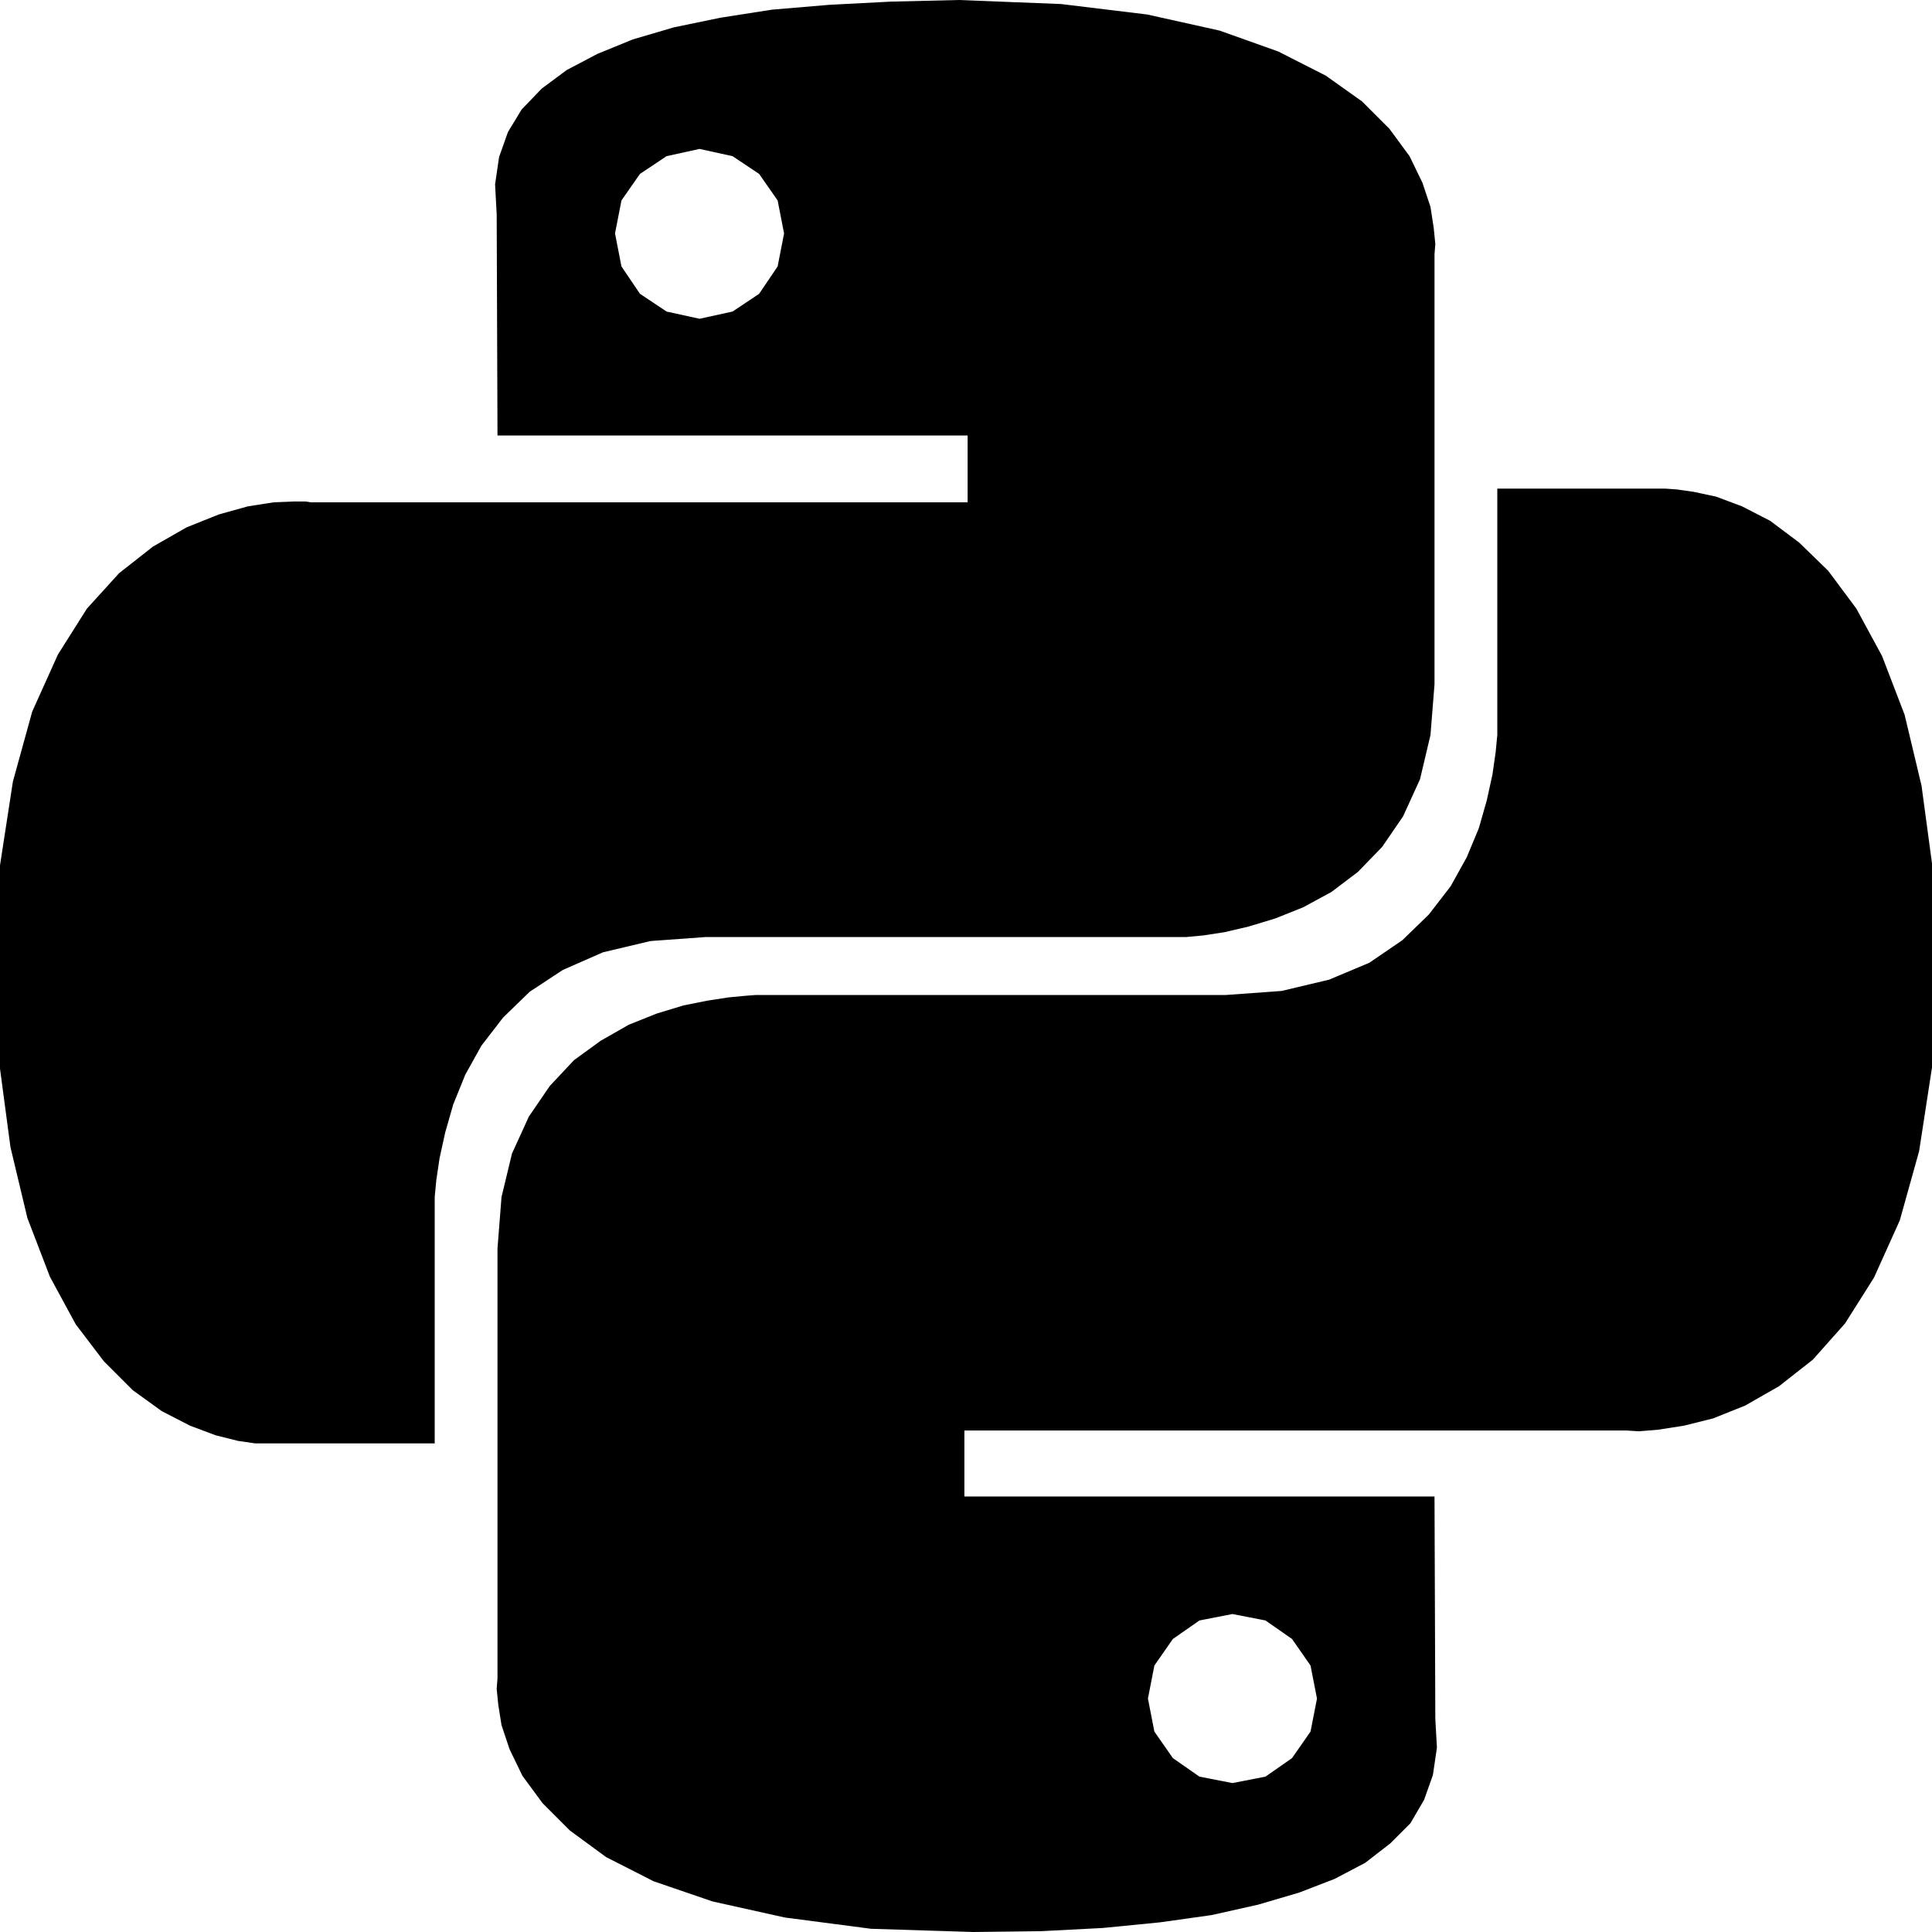
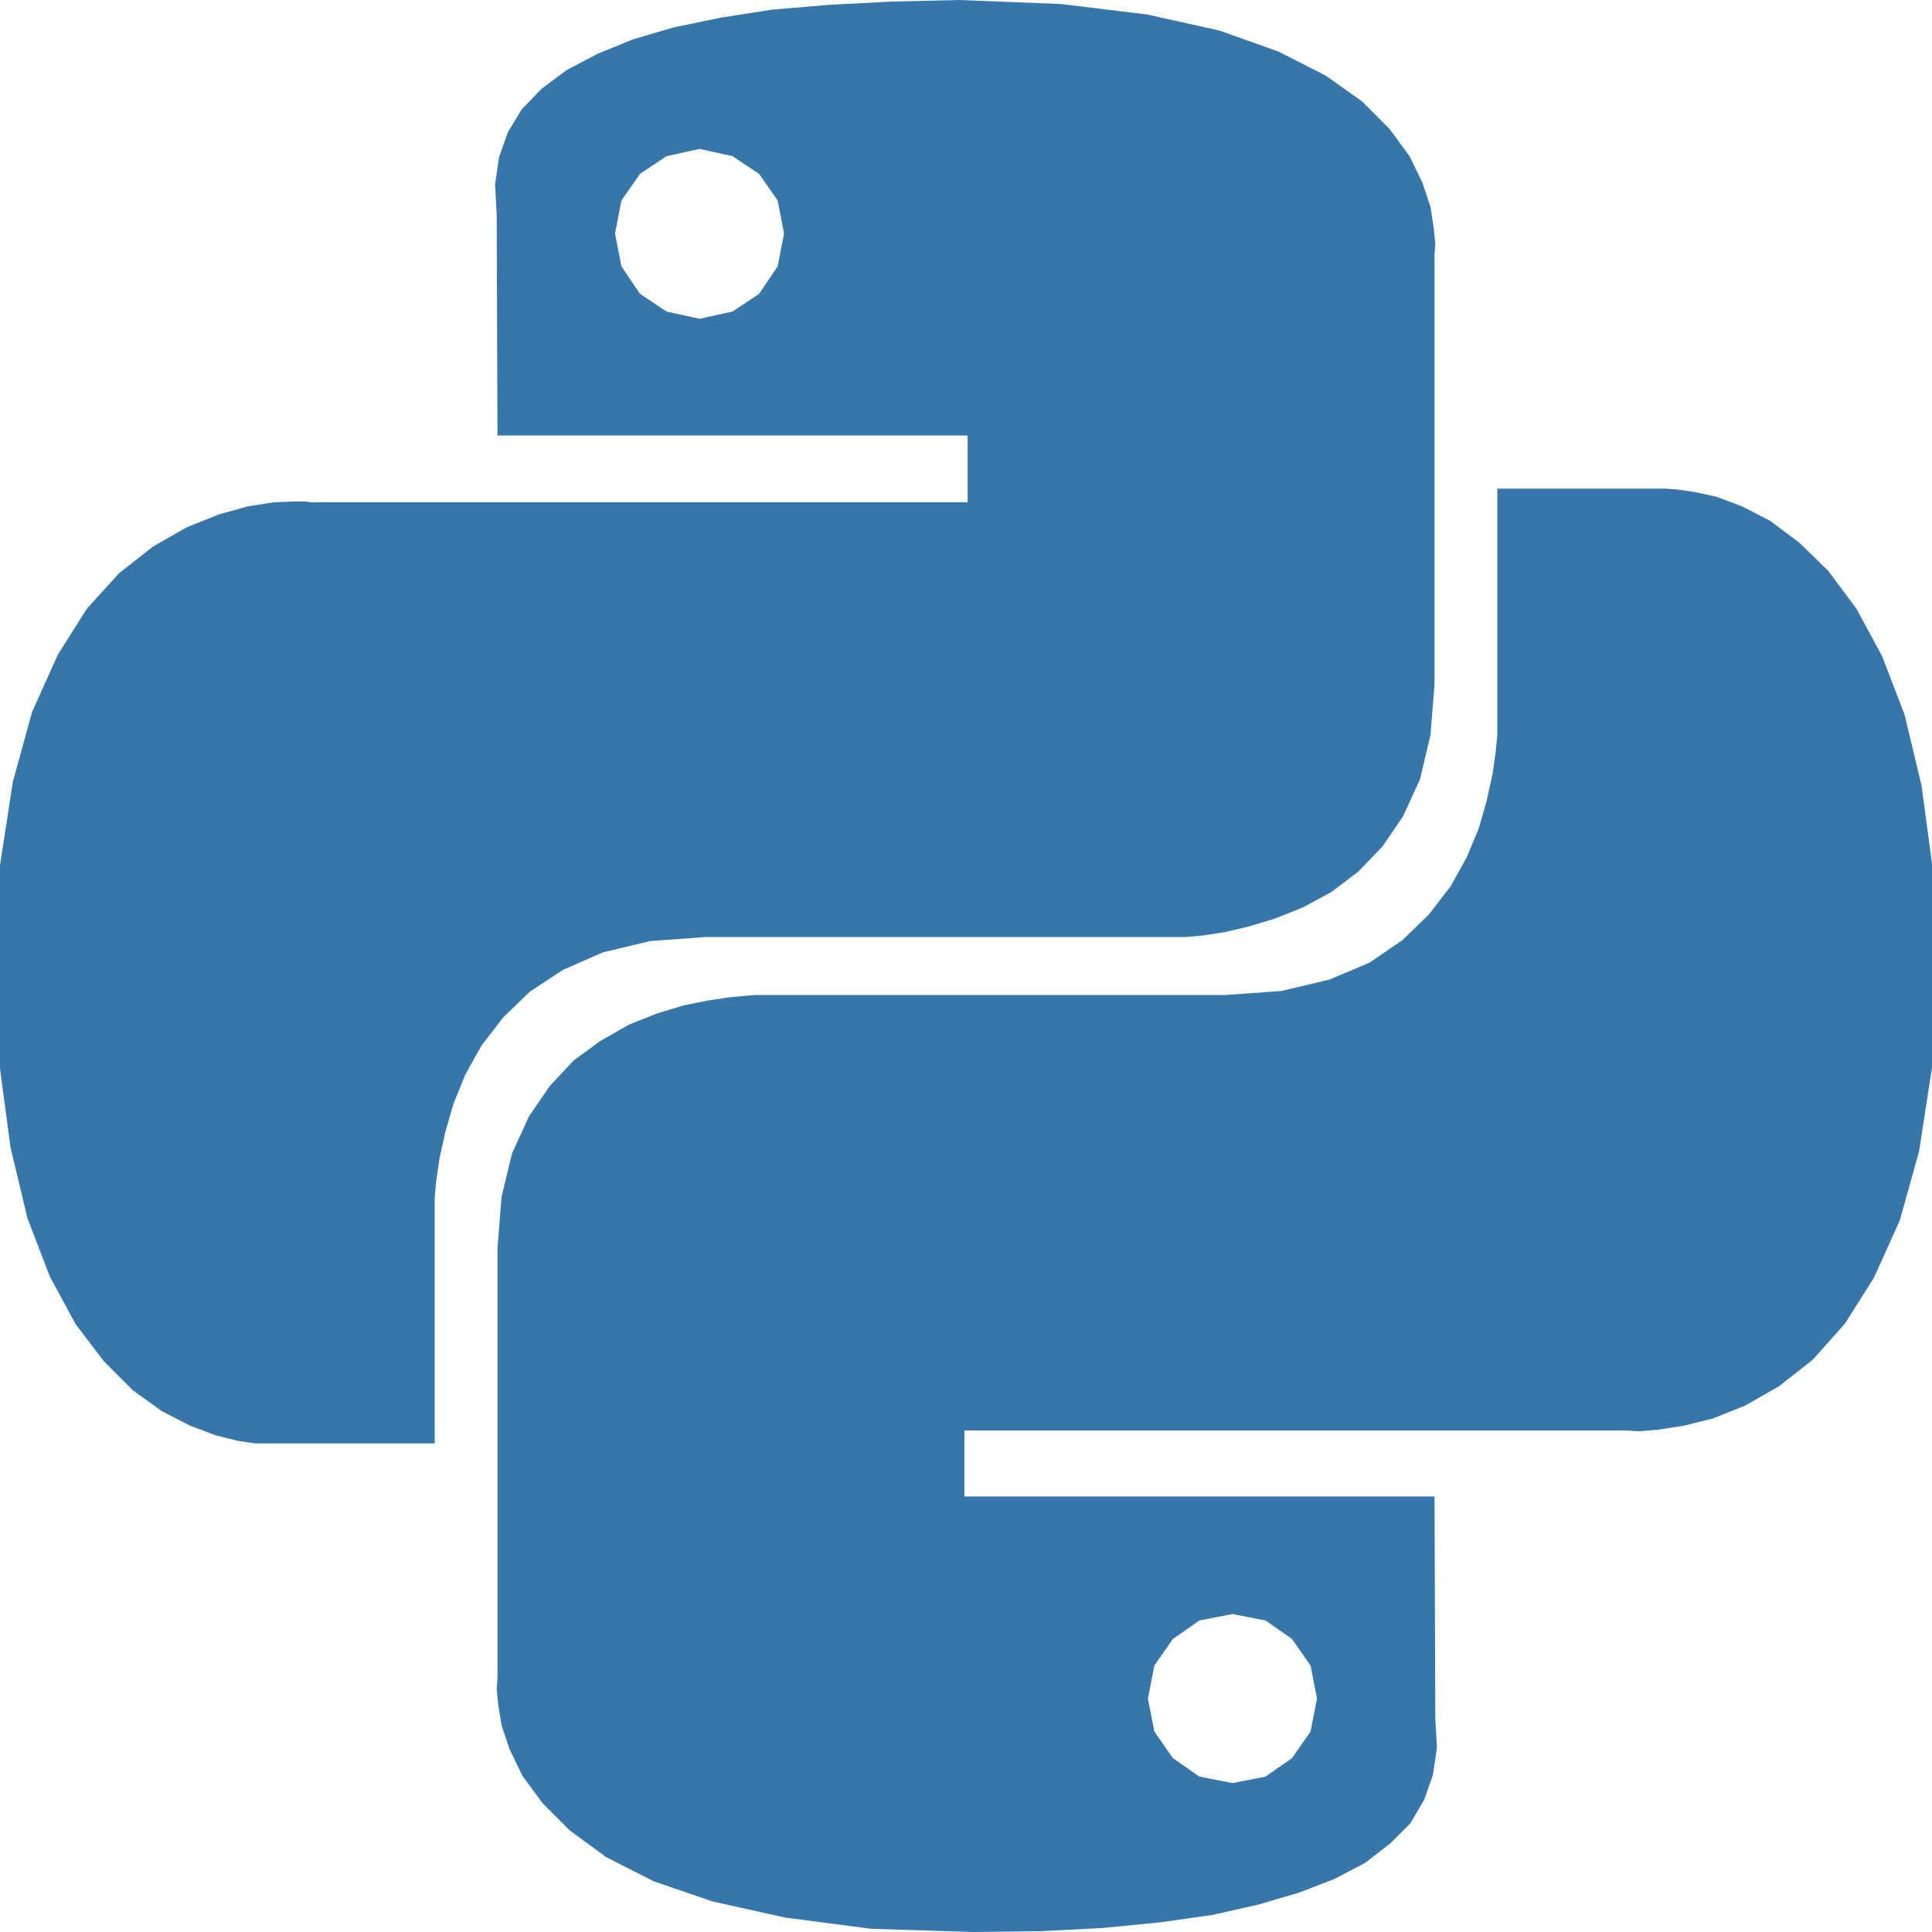
- <svg xmlns="http://www.w3.org/2000/svg" fill="#000000" role="img" viewBox="0 0 24 24">
+ <svg xmlns="http://www.w3.org/2000/svg" fill="#3776AB" role="img" viewBox="0 0 24 24">
  <path d="M14.25.18l.9.2.73.26.59.3.45.32.34.34.25.34.16.33.1.3.04.26.02.2-.01.13V8.5l-.05.63-.13.55-.21.46-.26.38-.3.31-.33.25-.35.19-.35.14-.33.1-.3.07-.26.04-.21.02H8.77l-.69.05-.59.14-.5.22-.41.27-.33.32-.27.35-.2.36-.15.37-.1.35-.07.32-.04.27-.02.21v3.06H3.17l-.21-.03-.28-.07-.32-.12-.35-.18-.36-.26-.36-.36-.35-.46-.32-.59-.28-.73-.21-.88-.14-1.05-.05-1.23.06-1.22.16-1.04.24-.87.32-.71.36-.57.4-.44.42-.33.42-.24.4-.16.36-.1.32-.05.24-.01h.16l.06.01h8.16v-.83H6.18l-.01-2.75-.02-.37.05-.34.11-.31.17-.28.25-.26.31-.23.38-.2.44-.18.51-.15.58-.12.64-.1.71-.06.77-.04.84-.02 1.27.05zm-6.3 1.98l-.23.33-.08.41.08.41.23.34.33.22.41.09.41-.09.33-.22.23-.34.08-.41-.08-.41-.23-.33-.33-.22-.41-.09-.41.09zm13.09 3.95l.28.06.32.12.35.18.36.27.36.35.35.47.32.59.28.73.21.88.14 1.04.05 1.23-.06 1.23-.16 1.04-.24.86-.32.71-.36.57-.4.45-.42.33-.42.24-.4.16-.36.09-.32.05-.24.02-.16-.01h-8.22v.82h5.84l.01 2.76.02.36-.05.34-.11.31-.17.29-.25.25-.31.24-.38.2-.44.17-.51.15-.58.13-.64.09-.71.07-.77.04-.84.01-1.27-.04-1.07-.14-.9-.2-.73-.25-.59-.3-.45-.33-.34-.34-.25-.34-.16-.33-.1-.3-.04-.25-.02-.2.01-.13v-5.34l.05-.64.13-.54.21-.46.26-.38.3-.32.33-.24.35-.2.35-.14.33-.1.3-.06.26-.04.21-.02.13-.01h5.84l.69-.05.59-.14.5-.21.41-.28.33-.32.27-.35.2-.36.15-.36.1-.35.07-.32.04-.28.02-.21V6.07h2.09l.14.01zm-6.47 14.25l-.23.33-.08.41.08.41.23.33.33.23.41.08.41-.08.33-.23.23-.33.08-.41-.08-.41-.23-.33-.33-.23-.41-.08-.41.08z" />
</svg>
